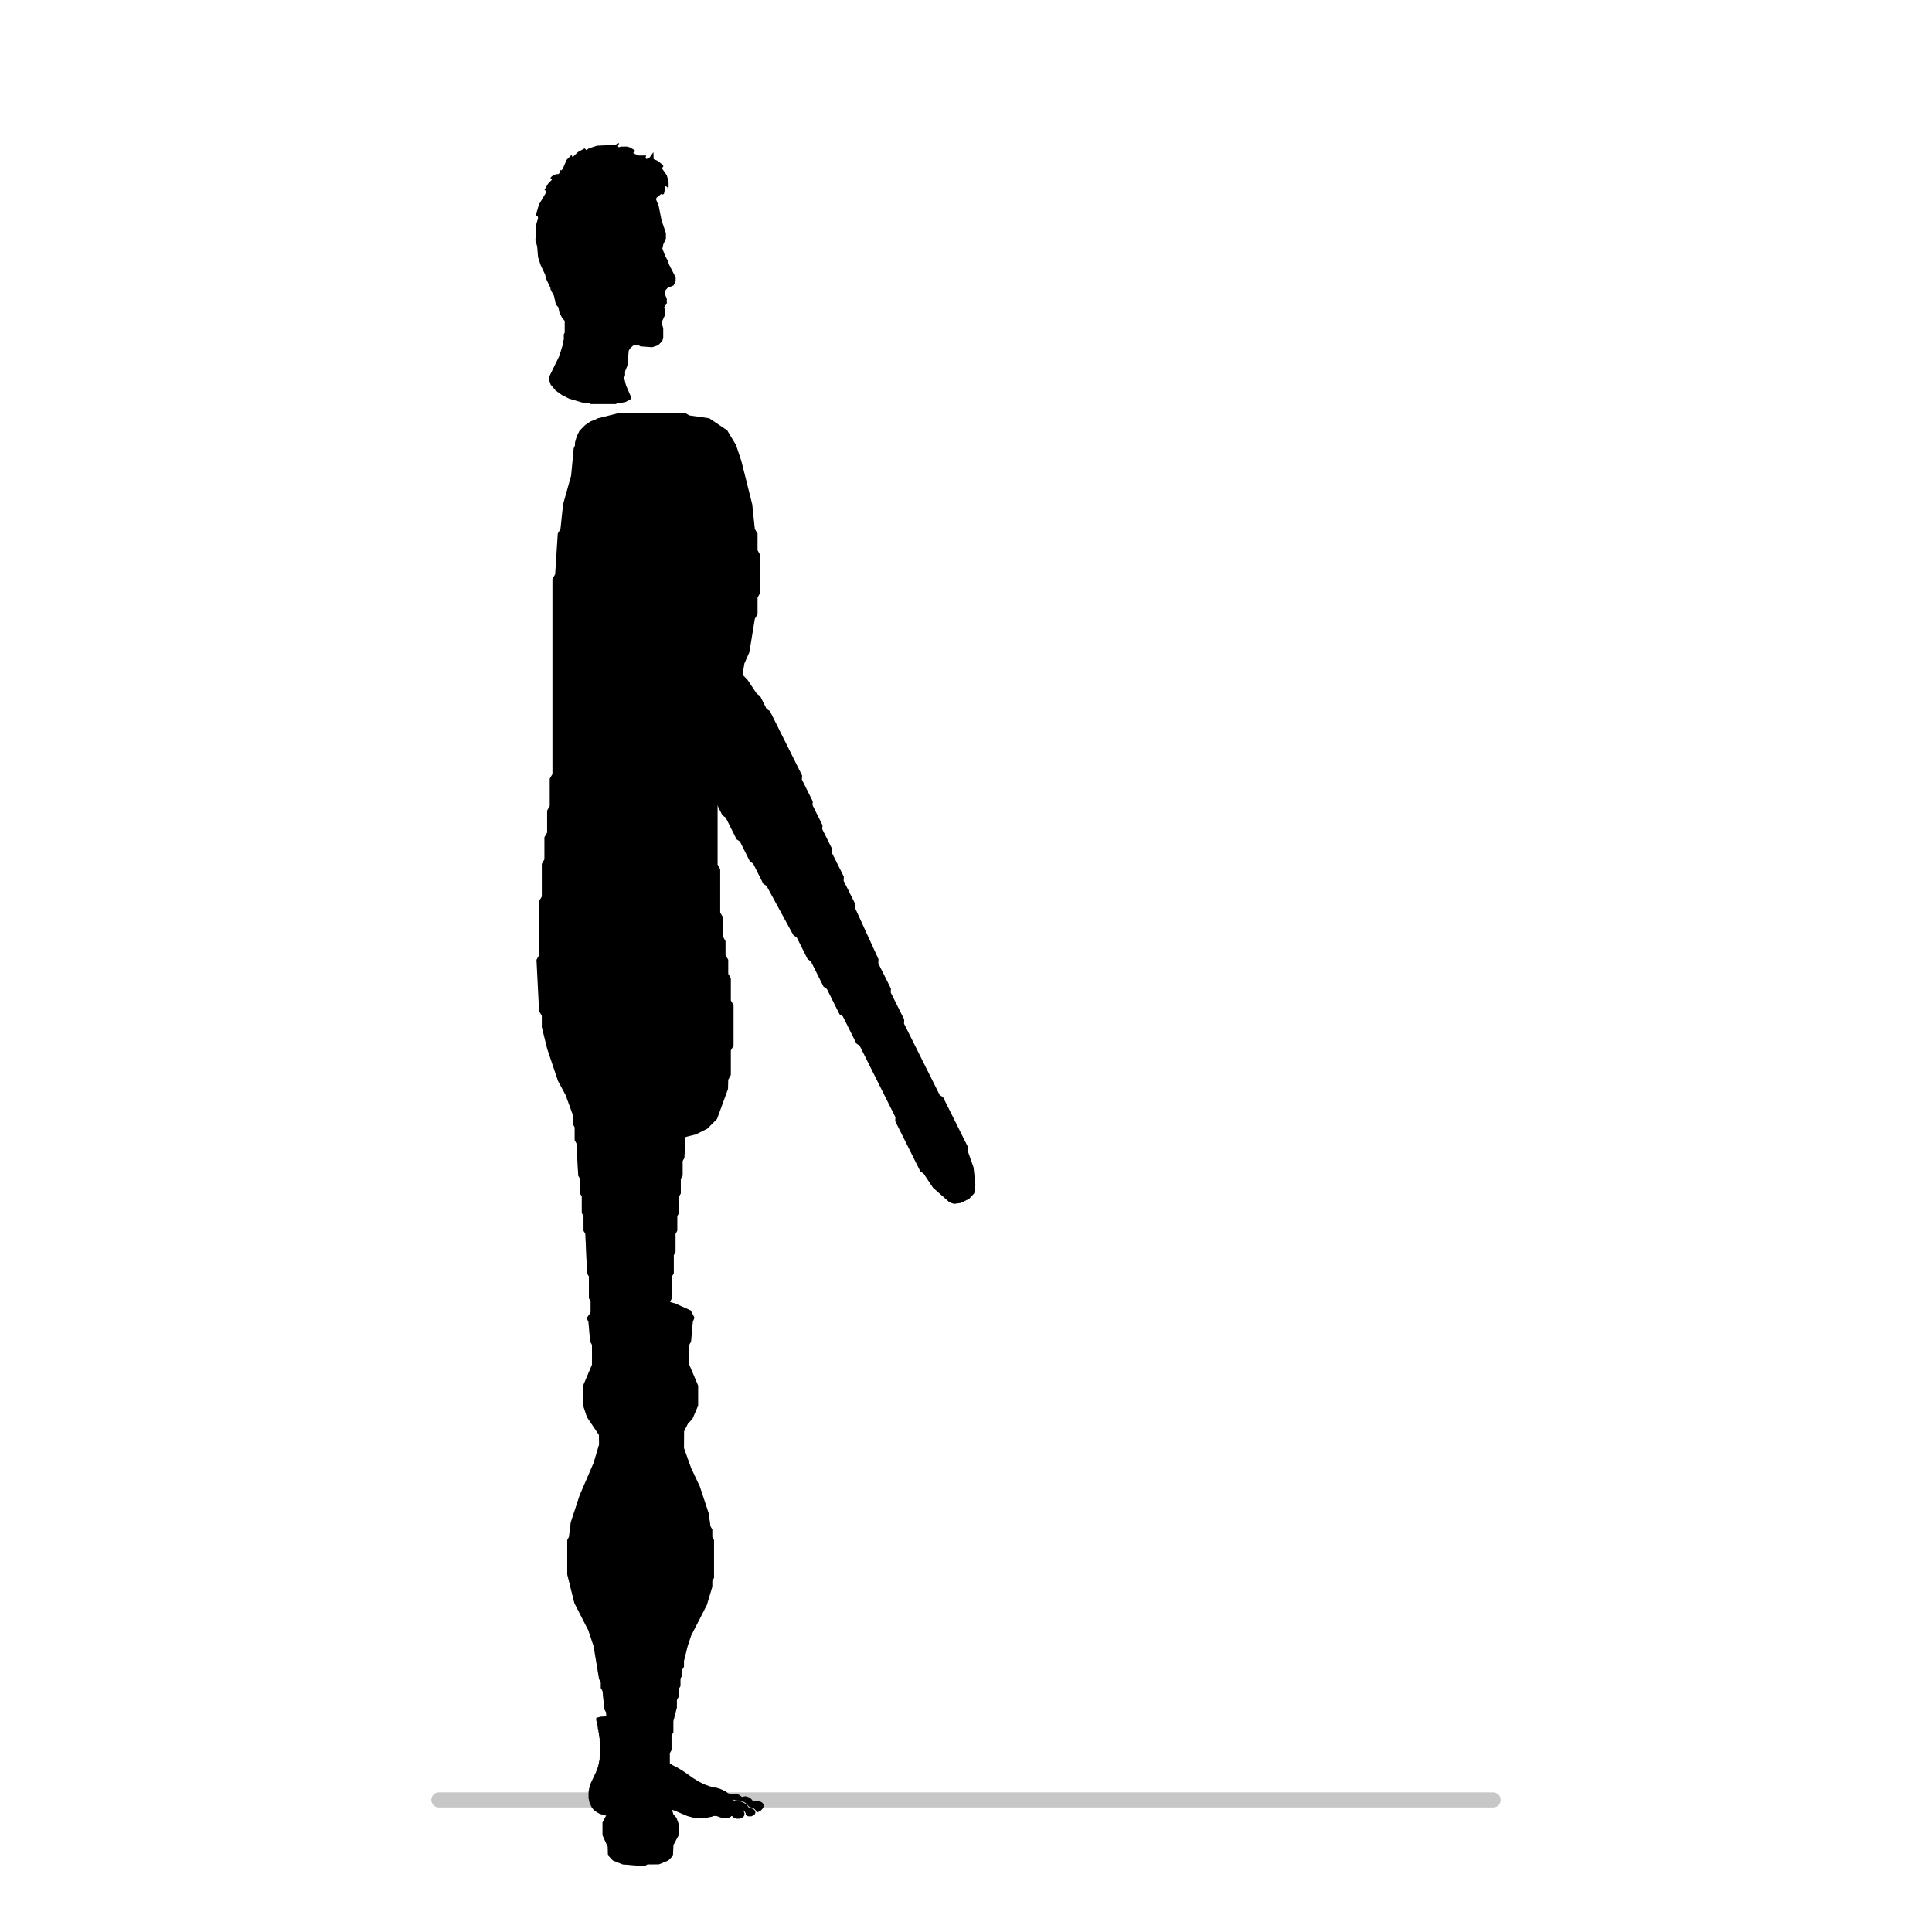
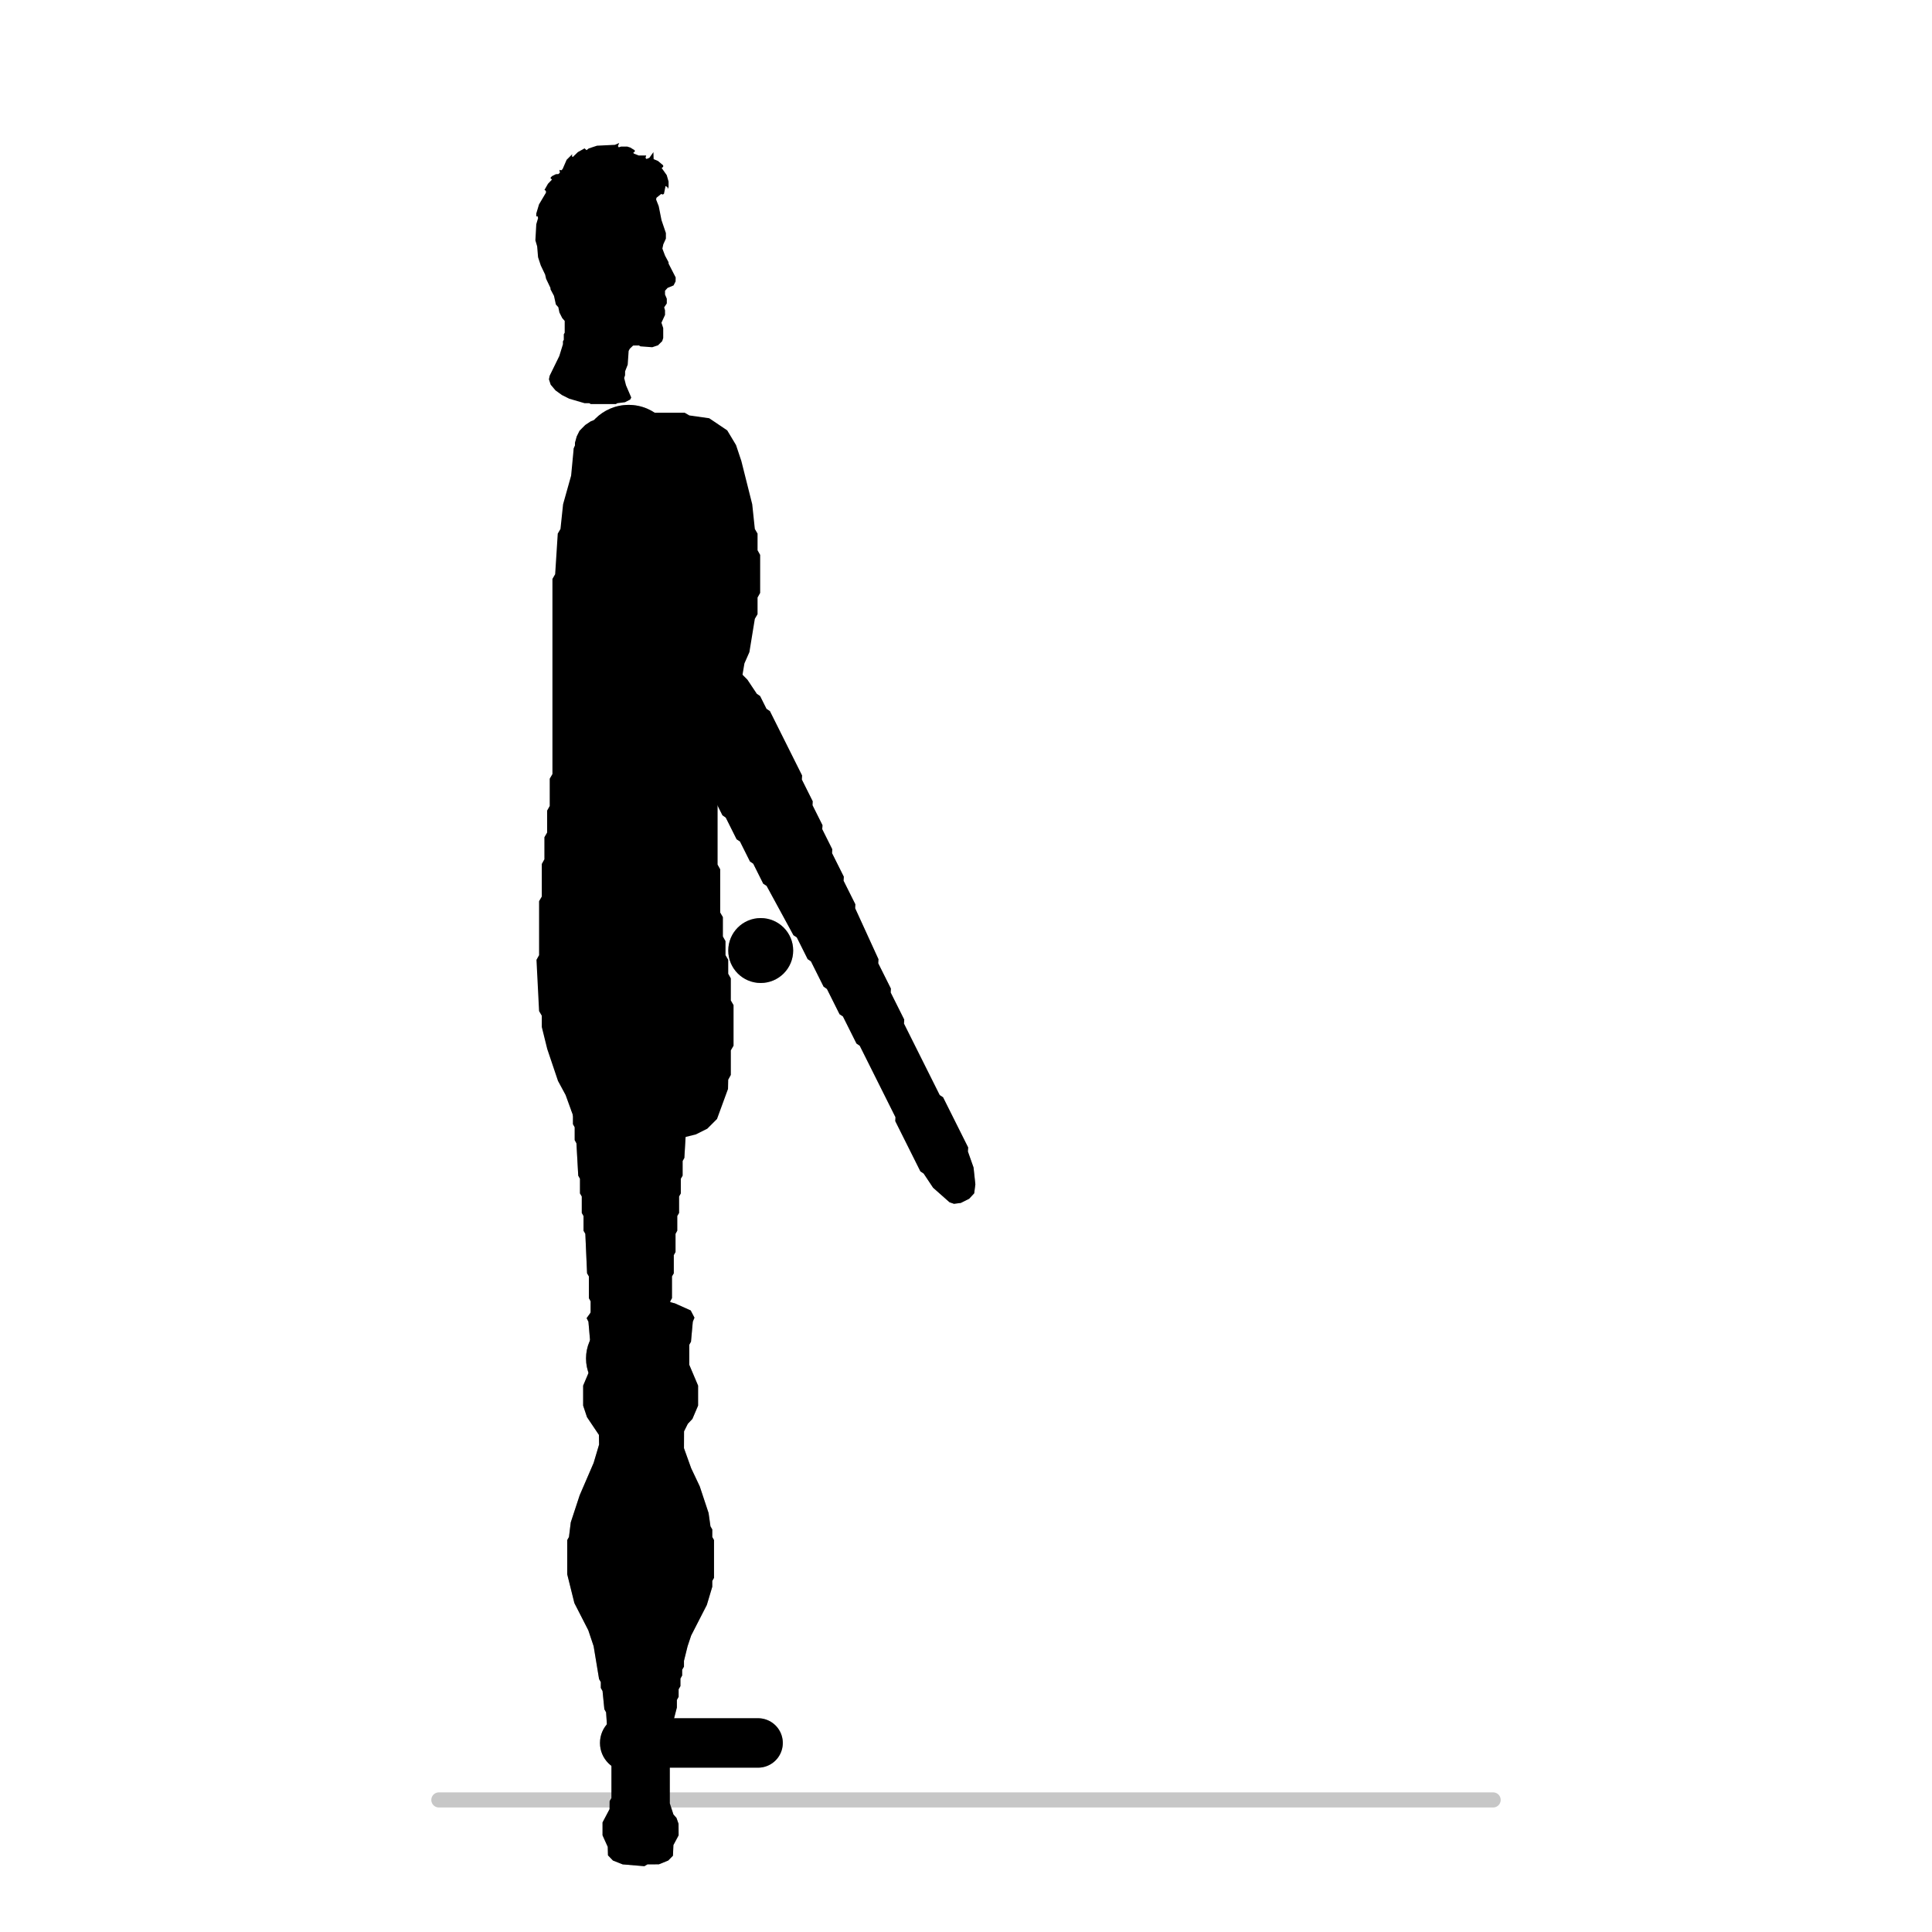
<svg xmlns="http://www.w3.org/2000/svg" viewBox="0 0 512 512" stroke="currentColor" fill="none" stroke-linecap="round" stroke-linejoin="round" color="#000">
  <line x1="116.3" y1="477" x2="395.7" y2="477" stroke-width="4" opacity="0.22" />
  <path d="M141.5 47.1L156.2 47.1L166.1 49.6L190.1 64L205.4 79.1L213.1 94.4L218 111.5L218 121.5L220.3 125.6L220.3 149.7L222.7 153.8L222.7 192.1L220.3 196.2L220.3 220.3L218 224.4L218 246.2L215.6 250.3L215.6 272.1L213.3 276.2L213.3 305L210.9 309.1L210.9 337.9L208.6 342.1L208.6 373.2L206.3 377.4L206.3 413.2L203.9 417.4L201.6 509.7L199.2 513.8L199.2 556.8L196.9 560.9L196.9 603.8L194.5 607.9L194.5 650.9L192.2 655L192.2 702.6L189.8 706.8L189.8 721.5L182.7 743.2L177.7 752.8L166.1 757.5L132.1 757.6L120 752.8L112.6 738.5L107.8 721.5L107.8 706.8L105.5 702.6L105.5 655L103.1 650.9L103.1 607.9L100.8 603.8L100.8 560.9L98.4 556.8L98.4 513.8L96.1 509.7L96.1 464.4L93.8 460.3L93.8 419.7L91.4 415.6L91.4 377.4L89.1 373.2L89.1 342.1L86.7 337.9L84.4 276.2L82 272.1L82 250.3L79.7 246.2L79.7 224.4L77.3 220.3L77.3 196.2L75 192.1L75 153.8L77.3 149.7L77.3 125.6L79.7 121.5L79.7 111.5L84.5 94.4L91.8 79.7L106.9 64.4L121.6 54.6L140.9 47.2Z" transform="matrix(0.1 0 0 0.1 144.4 106.2)" fill="currentColor" fill-rule="evenodd" stroke="none" opacity="0.35" />
  <path d="M148.5 40L169 47.5L180 60.9L187.4 75.6L194.4 96.8L196.9 116.8L199.2 120.9L199.2 137.9L201.6 142.1L201.6 227.4L199.2 231.5L199.2 260.3L196.9 264.4L196.9 290.9L194.5 295L194.5 321.5L192.2 325.6L192.2 356.8L189.8 360.9L189.8 392.1L187.5 396.2L185.2 462.6L182.8 466.8L182.8 500.3L180.5 504.4L180.5 540.3L178.1 544.4L178.1 639.1L180.5 643.2L180.5 709.7L178.1 713.8L175.6 733.8L168.6 752.6L162.6 761.5L154.4 764.6L143.3 764.6L135.6 761.9L131.7 757.9L122 733.8L119.5 713.8L117.2 709.7L117.2 643.2L119.5 639.1L119.5 544.4L117.2 540.3L117.2 504.4L114.8 500.3L114.8 466.8L112.5 462.6L112.5 429.1L110.2 425L110.2 396.2L107.8 392.1L105.5 325.6L103.1 321.5L103.1 295L100.8 290.9L100.8 264.4L98.4 260.3L98.4 231.5L96.1 227.4L96.1 142.1L98.4 137.9L98.4 120.9L100.8 116.8L103.3 96.8L110.3 75.6L122.8 53.2L128.6 47.5L147.9 40.1Z" transform="matrix(0.2 -0.1 0.1 0.2 149.5 180.2)" fill="currentColor" fill-rule="evenodd" stroke="none" opacity="0.35" />
+   <circle cx="166.6" cy="119.8" r="12.5" fill="currentColor" stroke="none" opacity="0.35" />
+   <circle cx="178.8" cy="189.3" r="10.3" fill="currentColor" stroke="none" opacity="0.35" />
+   <circle cx="201.6" cy="251.9" r="8.6" fill="currentColor" stroke="none" opacity="0.35" />
  <path d="M139.2 42.4L158.5 42.4L168.5 44.9L185.4 54.6L207.7 74.4L217.5 89.1L229.5 117.9L232 140.3L234.4 144.4L234.4 168.5L236.7 172.6L236.7 239.1L234.4 243.2L234.4 269.7L232 273.8L229.7 314.4L227.3 318.5L227.3 333.2L225 337.4L225 352.1L222.7 356.2L220.3 396.8L218 400.9L218 420.3L215.6 424.4L215.6 443.8L213.3 447.9L213.3 469.7L210.9 473.8L210.9 493.2L208.6 497.4L208.6 521.5L206.3 525.6L206.3 549.7L203.9 553.8L203.9 582.6L201.6 586.8L201.6 615.6L199.2 619.7L199.2 650.9L196.9 655L194.5 721.5L187.1 746.2L179 754.4L173.1 757.5L164.9 757.6L160.8 760L136.8 760L119.2 754.9L110.3 745.6L103.1 721.5L100.8 655L98.4 650.9L98.4 619.7L96.1 615.6L96.1 586.8L93.8 582.6L93.8 553.8L91.4 549.7L89.1 497.4L86.7 493.2L86.7 473.8L84.4 469.7L84.4 447.9L82 443.8L82 424.4L79.7 420.3L77.3 377.4L75 373.2L75 356.2L72.7 352.1L72.7 337.4L70.3 333.2L70.3 318.5L68 314.4L65.6 273.8L63.3 269.7L63.3 243.2L60.9 239.1L60.9 172.6L63.3 168.5L63.3 144.4L65.6 140.3L68 118.5L72.8 103.8L89.5 75L102.2 62.1L119.2 49.9L138.6 42.5Z" transform="matrix(0.2 0 0 0.2 137.3 227.5)" fill="currentColor" fill-rule="evenodd" stroke="none" opacity="0.35" />
  <path d="M134.5 21.2L165.5 21.2L169.6 23.5L184.3 23.5L194.2 26L215.2 35.4L220.2 45L218 50.3L215.6 76.8L213.3 80.9L213.3 107.4L225 135L225 161.5L217.5 179.1L211.4 185.6L206.4 195.6L206.3 217.9L215.8 244.4L227.2 268.5L238.9 303.8L241.4 321.5L243.8 325.6L243.8 335.6L246.1 339.7L246.1 389.7L243.8 393.8L243.8 401.5L236.6 425.6L215.8 466.2L211.1 480.3L206.3 499.7L206.3 507.4L203.9 511.5L203.9 519.1L201.6 523.2L201.6 533.2L199.2 537.4L199.2 547.4L196.9 551.5L196.9 561.5L192.2 579.7L192.2 594.4L189.8 598.5L189.8 617.9L187.5 622.1L187.5 688.5L192.3 703.2L196.4 707.9L199.1 715.6L199.2 730.9L192.3 743.8L191.7 757.9L185.4 764.3L173.1 769.3L157.9 769.4L153.8 771.8L125.1 769.4L112.2 764.3L105.6 757.4L105.3 746.2L98.4 730.9L98.4 713.8L107.7 696.2L107.8 685.6L110.2 681.5L110.2 629.1L107.8 625L107.8 607.9L105.5 603.8L103.1 567.9L100.8 563.8L98.4 539.7L96.1 535.6L96.1 527.9L93.8 523.8L86.6 480.3L79.5 459.1L61.1 423.2L51.6 385L51.6 339.7L53.9 335.6L56.3 316.2L68.1 280.3L86.6 237.4L93.8 213.2L93.6 200.3L77.8 176.8L72.7 161.5L72.7 135L84.4 107.4L84.4 80.9L82 76.8L79.7 50.3L77.3 45.6L85.8 33.8L96.4 28.4L113.4 23.5L130.4 23.5L133.9 21.3Z" transform="matrix(0.2 0 0 0.2 140 340.2)" fill="currentColor" fill-rule="evenodd" stroke="none" opacity="0.35" />
-   <path d="M146.8 7.1L182.3 7.1L183.9 7.9L200 7.9L201.5 8.8L213.2 9.7L215.8 11.1L216.2 44.7L217.1 46.2L217.1 52.6L217.9 54.2L217.9 58.8L219.8 66.1L223.3 76.7L229.6 90.1L238.6 103.6L248.5 114.4L257.5 121.6L266.4 126.9L287.8 136.9L289.3 138.4L305.4 146.6L324.8 159L344 172.8L359.9 182.5L374.2 189.7L388.3 194.9L402.7 198.5L405.6 198.5L417.2 202.1L428.9 207.5L437.5 213.4L443.1 215.2L460.3 215.3L467.8 218.1L473.9 223.2L483.2 221.5L490.5 223.3L496.2 226.2L500.8 230.8L503.9 235.5L510.3 233.8L515.8 233.8L523.1 235.6L527.1 237.7L530 240.6L531.2 243L531.2 249.4L530.1 252.5L524.2 259.2L516.9 262.9L513.4 263.6L511.6 259.3L506.8 254.4L503.7 252.4L498.2 250.6L494.9 250.4L485.6 240.3L481.9 237.5L476.4 234.8L470 232.9L458.3 232.1L453.2 230.3L450.3 230.8L451 232L456.5 233.8L459.4 233.8L460.9 234.7L467.3 234.7L474.6 236.5L484.7 242.1L488.5 245.8L490.8 249.8L493.1 252.2L501.9 254.2L506.8 257.1L509.1 260.6L509.8 263.9L509.1 267.2L506.6 270.7L499.3 274.4L490.9 274.4L485.2 271.6L484.5 270.8L484.4 266.8L483.4 264.6L481.4 261.7L476.8 257.6L475.8 258.6L479 261.9L480.8 265.7L480.8 270.8L479 274.5L476.8 276.7L473.7 278.8L468.2 280.6L459.2 280.6L456.3 279.7L452.5 277.8L447.9 273.5L446.4 273.7L443.9 276L438.4 278.8L434.7 279.7L426.5 279.7L425 278.8L422.1 278.8L406.4 273.5L400 273.5L391.4 276.2L388.6 276.2L382.6 277.9L378 277.9L376.4 278.8L351.5 278.8L350 277.9L345.3 277.9L329.2 273.5L296.4 259.5L283.1 255.1L277.2 254.1L273.2 252.4L265.9 251.5L264.4 250.6L259.7 250.6L258.2 249.7L249.2 249.7L247.6 248.8L229.7 249.7L228.2 250.6L223.6 250.6L222 251.5L214.7 252.4L196.9 257.7L194 259.4L189.8 260.3L186.9 262L182.8 263L167.5 269.1L156.7 271.8L153.9 271.8L152.3 272.6L148.6 272.6L147 273.5L120.3 273.5L118.8 272.6L109.7 271.8L96.3 267.3L84.4 260L79.7 255.3L75.2 248.9L69.8 236.4L68.8 229.7L67.9 228.2L67.9 208.6L68.8 207L68.8 203.3L70.6 196L74.2 185.4L87.3 157.8L92.6 143.7L95.3 132.9L95.3 130L96.2 128.5L96.2 125.6L97.1 124.1L97.1 117.7L97.9 116.1L97.9 102.7L98.8 101.1L98.8 95.6L97.9 94.1L97.9 76.2L97.1 74.7L97.1 67.4L96.2 65.8L96.2 61.2L95.3 59.7L95.3 55L94.4 53.5L93.5 44.4L92.6 42.9L91.8 34.7L90.9 33.2L90.9 30.3L88.2 20L88.2 14.4L89.2 13.3L99.2 10.6L113.5 9.7L115 8.8L125 8.8L126.5 7.9L145.3 7.9L146.6 7.1Z" transform="matrix(0.1 0 0 0.1 149.2 453.9)" fill="currentColor" fill-rule="evenodd" stroke="none" opacity="0.35" />
+   <line x1="166.6" y1="461.9" x2="200.9" y2="461.9" stroke-width="13.1" opacity="0.35" />
+   <circle cx="166.6" cy="253" r="13.8" fill="currentColor" stroke="none" opacity="0.35" />
+   <circle cx="166.6" cy="360" r="11.3" fill="currentColor" stroke="none" opacity="0.35" />
+   <circle cx="166.6" cy="461.9" r="7.6" fill="currentColor" stroke="none" opacity="0.35" />
  <path d="M179.7 112.9L236.8 112.9L240.9 115.3L258.5 117.8L274.4 128.5L282.2 141.5L286.9 155.6L296.5 193.8L298.8 215.6L301.2 219.7L301.2 234.4L303.5 238.5L303.5 272.1L301.2 276.2L301.2 290.9L298.8 295L294 324.4L289.6 334.4L286.9 350.3L282.5 360.3L272.9 398.5L270.6 422.6L268.2 426.8L268.2 450.9L265.9 455L265.9 512.1L268.2 516.2L268.2 554.4L270.6 558.5L270.6 575.6L272.9 579.7L272.9 592.1L275.3 596.2L275.3 608.5L277.6 612.6L277.6 632.1L280 636.2L280 672.1L277.6 676.2L277.6 697.9L275.3 702.1L275.1 710.3L265.4 736.8L256.8 745.4L246.8 750.4L236.8 752.9L219.7 752.9L215.6 755.3L189.1 755.3L185 752.9L167.9 752.9L149.7 747.4L139.3 736.8L131.6 715.6L124.9 703.2L115.4 675L110.6 655.6L110.6 645.6L108.2 641.5L105.9 596.2L108.2 592.1L108.2 544.4L110.6 540.3L110.6 511.5L112.9 507.4L112.9 487.9L115.3 483.8L115.3 464.4L117.6 460.3L117.6 436.2L120 432.1L120 259.7L122.4 255.6L124.7 219.7L127.1 215.6L129.4 193.8L136.5 168.5L138.8 144.4L146.3 126.8L160.3 117.8L179.1 113.1Z" transform="matrix(0.3 0 0 0.3 110.4 75.5)" fill="currentColor" fill-rule="evenodd" stroke="none" />
  <path d="M139.2 42.4L158.5 42.4L168.5 44.9L185.4 54.6L207.7 74.4L217.5 89.1L229.5 117.9L232 140.3L234.4 144.4L234.4 168.5L236.7 172.6L236.7 239.1L234.4 243.2L234.4 269.7L232 273.8L229.7 314.4L227.3 318.5L227.3 333.2L225 337.4L225 352.1L222.7 356.2L220.3 396.8L218 400.9L218 420.3L215.6 424.4L215.6 443.8L213.3 447.9L213.3 469.7L210.9 473.8L210.9 493.2L208.6 497.4L208.6 521.5L206.3 525.6L206.3 549.7L203.9 553.8L203.9 582.6L201.6 586.8L201.6 615.6L199.2 619.7L199.2 650.9L196.9 655L194.5 721.5L187.1 746.2L179 754.4L173.1 757.5L164.9 757.6L160.8 760L136.8 760L119.2 754.9L110.3 745.6L103.1 721.5L100.8 655L98.4 650.9L98.4 619.7L96.1 615.6L96.1 586.8L93.8 582.6L93.8 553.8L91.4 549.7L89.1 497.4L86.7 493.2L86.7 473.8L84.4 469.7L84.4 447.9L82 443.8L82 424.4L79.7 420.3L77.3 377.4L75 373.2L75 356.2L72.7 352.1L72.7 337.4L70.3 333.2L70.3 318.5L68 314.4L65.6 273.8L63.3 269.7L63.3 243.2L60.9 239.1L60.9 172.6L63.3 168.5L63.3 144.4L65.6 140.3L68 118.5L72.8 103.8L89.5 75L102.2 62.1L119.2 49.9L138.6 42.5Z" transform="matrix(0.2 0 0 0.2 137.3 227.5)" fill="currentColor" fill-rule="evenodd" stroke="none" />
  <path d="M134.5 21.2L165.5 21.2L169.6 23.5L184.3 23.5L194.2 26L215.2 35.4L220.2 45L218 50.3L215.6 76.8L213.3 80.9L213.3 107.4L225 135L225 161.5L217.5 179.1L211.4 185.6L206.4 195.6L206.3 217.9L215.8 244.4L227.2 268.5L238.9 303.8L241.4 321.5L243.8 325.6L243.8 335.6L246.1 339.7L246.1 389.7L243.8 393.8L243.8 401.5L236.6 425.6L215.8 466.2L211.1 480.3L206.3 499.7L206.3 507.4L203.9 511.5L203.9 519.1L201.6 523.2L201.6 533.2L199.2 537.4L199.2 547.4L196.9 551.5L196.9 561.5L192.2 579.7L192.2 594.4L189.8 598.5L189.8 617.9L187.5 622.1L187.5 688.5L192.3 703.2L196.4 707.9L199.1 715.6L199.2 730.9L192.3 743.8L191.7 757.9L185.4 764.3L173.1 769.3L157.9 769.4L153.8 771.8L125.1 769.4L112.2 764.3L105.6 757.4L105.3 746.2L98.4 730.9L98.4 713.8L107.7 696.2L107.8 685.6L110.2 681.5L110.2 629.1L107.8 625L107.8 607.9L105.5 603.8L103.1 567.9L100.8 563.8L98.4 539.7L96.1 535.6L96.1 527.9L93.8 523.8L86.6 480.3L79.5 459.1L61.1 423.2L51.6 385L51.6 339.7L53.9 335.6L56.3 316.2L68.1 280.3L86.6 237.4L93.8 213.2L93.6 200.3L77.8 176.8L72.7 161.5L72.7 135L84.4 107.4L84.4 80.9L82 76.8L79.7 50.3L77.3 45.6L85.8 33.8L96.4 28.4L113.4 23.5L130.4 23.5L133.9 21.3Z" transform="matrix(0.2 0 0 0.2 140 340.2)" fill="currentColor" fill-rule="evenodd" stroke="none" />
-   <path d="M146.8 7.1L182.3 7.1L183.9 7.9L200 7.9L201.5 8.8L213.2 9.7L215.8 11.1L216.2 44.7L217.1 46.2L217.1 52.6L217.9 54.2L217.9 58.8L219.8 66.1L223.3 76.7L229.6 90.1L238.6 103.6L248.5 114.4L257.5 121.6L266.4 126.9L287.8 136.9L289.3 138.4L305.4 146.6L324.8 159L344 172.8L359.9 182.5L374.2 189.7L388.3 194.9L402.7 198.5L405.6 198.5L417.2 202.1L428.9 207.5L437.5 213.4L443.1 215.2L460.3 215.3L467.8 218.1L473.9 223.2L483.2 221.5L490.5 223.3L496.2 226.2L500.8 230.8L503.9 235.5L510.3 233.8L515.8 233.8L523.1 235.6L527.1 237.7L530 240.6L531.2 243L531.2 249.4L530.1 252.5L524.2 259.2L516.9 262.9L513.4 263.6L511.6 259.3L506.8 254.4L503.7 252.4L498.2 250.6L494.9 250.4L485.6 240.3L481.9 237.5L476.4 234.8L470 232.9L458.3 232.1L453.2 230.3L450.3 230.8L451 232L456.5 233.8L459.4 233.8L460.9 234.7L467.3 234.7L474.6 236.5L484.7 242.1L488.5 245.8L490.8 249.8L493.1 252.2L501.9 254.2L506.8 257.1L509.1 260.6L509.8 263.9L509.1 267.2L506.6 270.7L499.3 274.4L490.9 274.4L485.2 271.6L484.5 270.8L484.4 266.8L483.4 264.6L481.4 261.7L476.8 257.6L475.8 258.6L479 261.9L480.8 265.7L480.8 270.8L479 274.5L476.8 276.7L473.7 278.8L468.2 280.6L459.2 280.6L456.3 279.7L452.5 277.8L447.9 273.5L446.4 273.7L443.9 276L438.4 278.8L434.7 279.7L426.5 279.7L425 278.8L422.1 278.8L406.4 273.5L400 273.5L391.4 276.2L388.6 276.2L382.6 277.9L378 277.9L376.4 278.8L351.5 278.8L350 277.9L345.3 277.9L329.2 273.5L296.4 259.5L283.1 255.1L277.2 254.1L273.2 252.4L265.9 251.5L264.4 250.6L259.7 250.6L258.2 249.7L249.2 249.7L247.6 248.8L229.7 249.7L228.2 250.6L223.6 250.6L222 251.5L214.7 252.4L196.9 257.7L194 259.4L189.8 260.3L186.9 262L182.8 263L167.5 269.1L156.7 271.8L153.9 271.8L152.3 272.6L148.6 272.6L147 273.5L120.3 273.5L118.8 272.6L109.7 271.8L96.3 267.3L84.4 260L79.7 255.3L75.2 248.9L69.8 236.4L68.8 229.7L67.9 228.2L67.9 208.6L68.8 207L68.8 203.3L70.6 196L74.2 185.4L87.3 157.8L92.6 143.7L95.3 132.9L95.3 130L96.2 128.5L96.2 125.6L97.1 124.1L97.1 117.7L97.9 116.1L97.9 102.7L98.8 101.1L98.8 95.6L97.9 94.1L97.9 76.2L97.1 74.7L97.1 67.4L96.2 65.8L96.2 61.2L95.3 59.7L95.3 55L94.4 53.5L93.5 44.4L92.6 42.9L91.8 34.7L90.9 33.2L90.9 30.3L88.2 20L88.2 14.4L89.2 13.3L99.2 10.6L113.5 9.7L115 8.8L125 8.8L126.5 7.9L145.3 7.9L146.6 7.1Z" transform="matrix(0.1 0 0 0.1 149.2 453.9)" fill="currentColor" fill-rule="evenodd" stroke="none" />
+   <line x1="166.6" y1="461.9" x2="200.9" y2="461.9" stroke-width="13.1" />
+   <circle cx="166.6" cy="253" r="13.8" fill="currentColor" stroke="none" />
+   <circle cx="166.6" cy="360" r="11.3" fill="currentColor" stroke="none" />
+   <circle cx="166.6" cy="461.9" r="7.6" fill="currentColor" stroke="none" />
  <path d="M240.9 47.1L237.6 55L239.7 58.4L245.6 56.5L262.6 56.5L270.3 59L282.2 66.3L282.2 70.1L278.2 72.6L279.7 74.9L292.6 80L312.5 80.1L310.6 86.2L313.2 89.3L320.9 86.2L331.6 71.2L332.2 89.7L343.8 94.6L357.5 106.2L357.5 110.1L353.5 113.2L366.9 132.1L371.8 149.1L371.8 163.8L369.4 168.8L369 164.4L363.8 160.9L359.6 181.5L356.8 183.5L352.1 182.1L339.7 192.1L338.8 196.8L345.7 214.4L353.1 251.5L364.7 285.6L364.7 300.3L357.8 315.6L355.4 326.8L362.5 345.6L371.6 362.6L371.9 366.8L390.6 403.2L390.4 413.8L385 424.4L369.1 431L362.4 438.5L362.4 448.5L367.1 459.7L367.1 472.1L360.1 482.6L362.4 490.3L362.4 502.6L352.9 523.2L357.6 537.4L357.6 563.8L354.9 572.1L343.8 583.1L328.5 588.2L297.4 585.9L293.2 583.5L277.9 583.7L269.1 592.1L266 597.9L263.5 634.4L256.6 652.1L256.5 662.6L254.1 669.7L259 689.1L272.9 721.5L270.1 726.9L256.2 734L236.2 736.5L232.1 738.8L165.6 738.8L161.5 736.5L149.1 736.5L108.5 724.6L89.1 714.9L72.1 702.6L59.3 687.4L54.7 673.2L56.6 663.8L82.2 611.5L91.8 580.3L91.8 572.6L94.1 568.5L94.1 553.8L96.5 549.7L96.5 518.5L89.9 510.9L82.5 496.2L79.6 482.1L73.1 475L68.1 452.1L59 435L58.7 430.9L47.2 406.8L44.6 395.6L33.1 371.5L25.9 349.7L23.5 320.9L18.8 305L21.2 262.1L25.9 246.2L25 241.5L21.2 241.5L21.2 233.8L28.4 209.7L46.9 178.5L46.6 173.8L42.9 171.3L52.2 155L62.9 143.8L59 140.7L59.7 137.9L63.2 134.6L73.2 129.6L79.7 129.3L83.8 125.6L82.5 118.1L87.4 119.4L90.9 116.2L101.6 91.5L115 78.1L117.1 77.8L115.3 81.5L117.9 84.1L131.5 71L149.1 61.2L154.4 65.9L160.3 61.3L182.1 54.1L229.7 51.8L240.3 47.2Z" transform="matrix(0.1 0 0 0.1 140 33.2)" fill="currentColor" fill-rule="evenodd" stroke="none" />
  <path d="M141.5 47.1L156.2 47.1L166.1 49.6L190.1 64L205.4 79.1L213.1 94.4L218 111.5L218 121.5L220.3 125.6L220.3 149.7L222.7 153.8L222.7 192.1L220.3 196.2L220.3 220.3L218 224.4L218 246.2L215.6 250.3L215.6 272.1L213.3 276.2L213.3 305L210.9 309.1L210.9 337.9L208.6 342.1L208.6 373.2L206.3 377.4L206.3 413.2L203.9 417.4L201.6 509.7L199.2 513.8L199.2 556.8L196.9 560.9L196.9 603.8L194.5 607.9L194.5 650.9L192.2 655L192.2 702.6L189.8 706.8L189.8 721.5L182.7 743.2L177.7 752.8L166.1 757.5L132.1 757.6L120 752.8L112.6 738.5L107.8 721.5L107.8 706.8L105.5 702.6L105.5 655L103.1 650.9L103.1 607.9L100.8 603.8L100.8 560.9L98.4 556.8L98.4 513.8L96.1 509.7L96.1 464.4L93.8 460.3L93.8 419.7L91.4 415.6L91.4 377.4L89.1 373.2L89.1 342.1L86.7 337.9L84.4 276.2L82 272.1L82 250.3L79.7 246.2L79.7 224.4L77.3 220.3L77.3 196.2L75 192.1L75 153.8L77.3 149.7L77.3 125.6L79.7 121.5L79.7 111.5L84.5 94.4L91.8 79.7L106.9 64.4L121.6 54.6L140.9 47.2Z" transform="matrix(0.1 0 0 0.1 144.4 106.2)" fill="currentColor" fill-rule="evenodd" stroke="none" />
  <path d="M148.5 40L169 47.5L180 60.9L187.4 75.6L194.4 96.8L196.9 116.8L199.2 120.9L199.2 137.9L201.6 142.1L201.6 227.4L199.2 231.5L199.2 260.3L196.9 264.4L196.9 290.9L194.5 295L194.5 321.5L192.2 325.6L192.2 356.8L189.8 360.9L189.8 392.1L187.5 396.2L185.2 462.6L182.8 466.8L182.8 500.3L180.5 504.4L180.5 540.3L178.1 544.4L178.1 639.1L180.5 643.2L180.5 709.7L178.1 713.8L175.6 733.8L168.6 752.6L162.6 761.5L154.4 764.6L143.3 764.6L135.6 761.9L131.7 757.9L122 733.8L119.5 713.8L117.2 709.7L117.2 643.2L119.5 639.1L119.5 544.4L117.2 540.3L117.2 504.4L114.8 500.3L114.8 466.8L112.5 462.6L112.5 429.1L110.2 425L110.2 396.2L107.8 392.1L105.5 325.6L103.1 321.5L103.1 295L100.8 290.9L100.8 264.4L98.4 260.3L98.4 231.5L96.1 227.4L96.1 142.1L98.4 137.9L98.4 120.9L100.8 116.8L103.3 96.8L110.3 75.6L122.8 53.2L128.6 47.5L147.9 40.1Z" transform="matrix(0.2 -0.1 0.1 0.2 149.5 180.2)" fill="currentColor" fill-rule="evenodd" stroke="none" />
+   <circle cx="166.6" cy="119.8" r="12.5" fill="currentColor" stroke="none" />
+   <circle cx="178.8" cy="189.3" r="10.3" fill="currentColor" stroke="none" />
+   <circle cx="201.6" cy="251.9" r="8.6" fill="currentColor" stroke="none" />
</svg>
